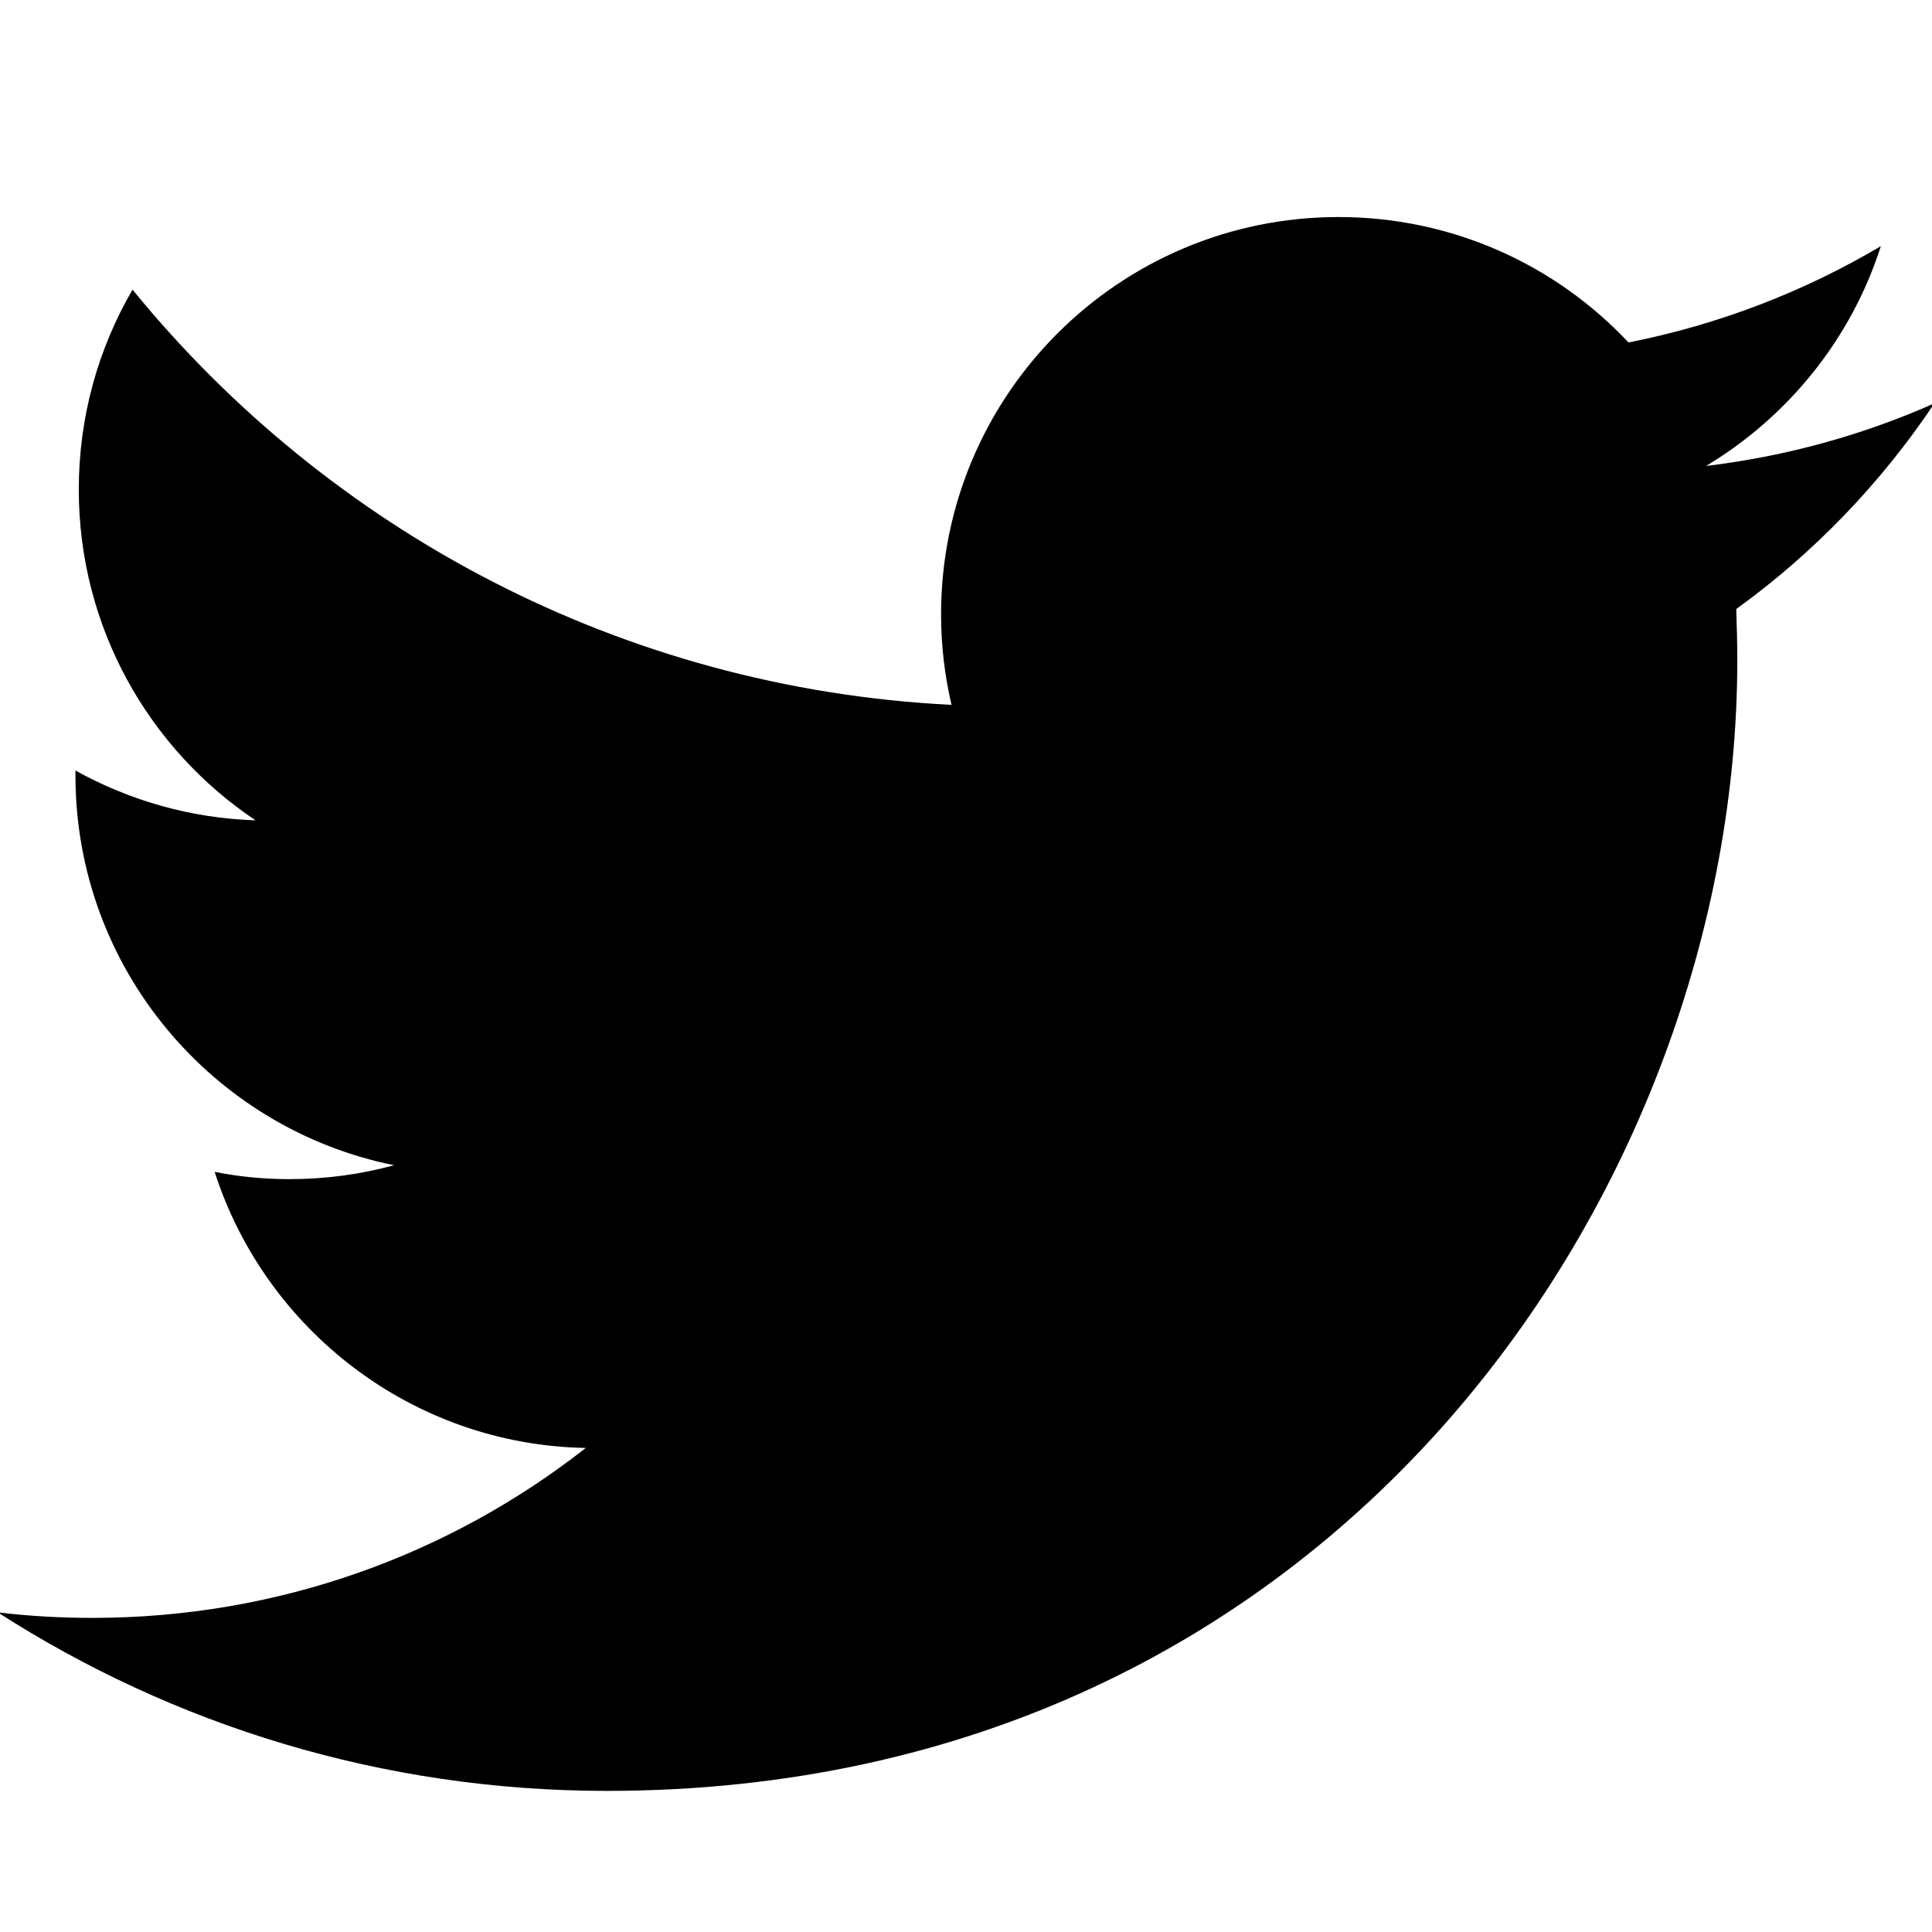
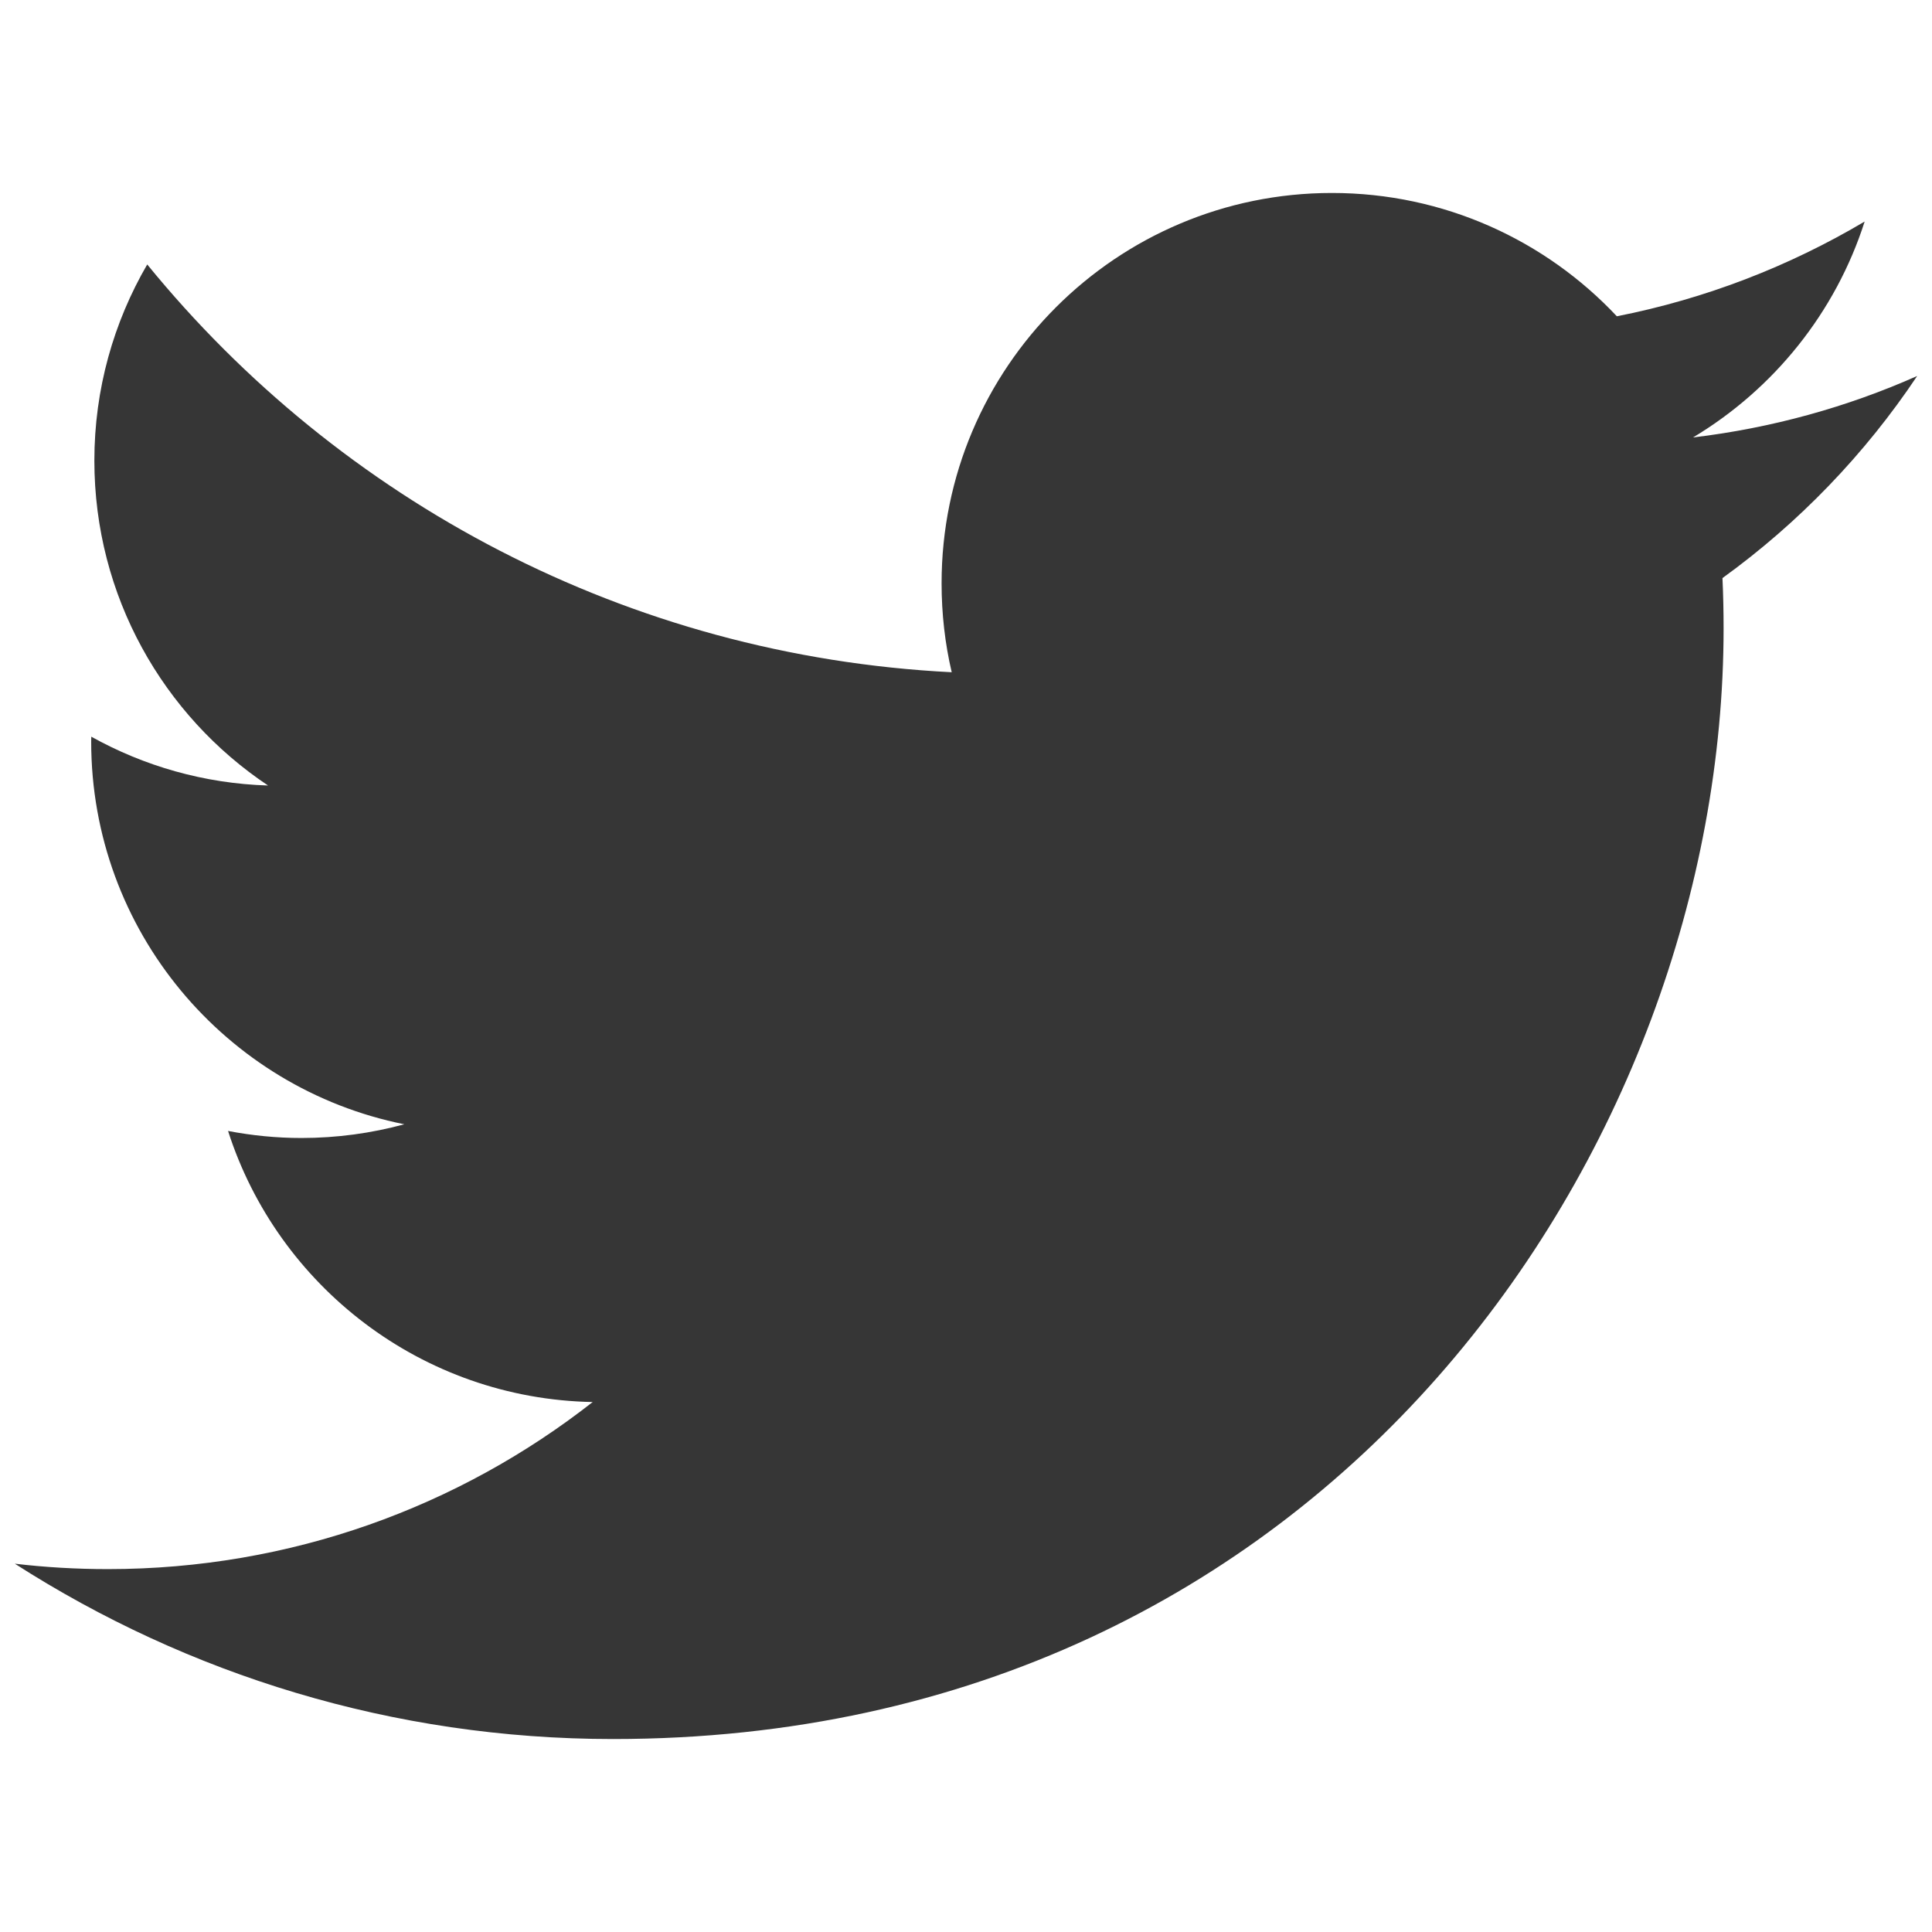
- <svg xmlns="http://www.w3.org/2000/svg" fill="#000000" viewBox="0 0 50 50" width="50px" height="50px">
-   <path d="M 50.062 10.438 C 48.215 11.258 46.234 11.809 44.152 12.059 C 46.277 10.785 47.91 8.77 48.676 6.371 C 46.691 7.547 44.484 8.402 42.145 8.863 C 40.27 6.863 37.598 5.617 34.641 5.617 C 28.961 5.617 24.355 10.219 24.355 15.898 C 24.355 16.703 24.449 17.488 24.625 18.242 C 16.078 17.812 8.504 13.719 3.43 7.496 C 2.543 9.02 2.039 10.785 2.039 12.668 C 2.039 16.234 3.852 19.383 6.613 21.23 C 4.926 21.176 3.34 20.711 1.953 19.941 C 1.953 19.984 1.953 20.027 1.953 20.07 C 1.953 25.055 5.5 29.207 10.199 30.156 C 9.34 30.391 8.43 30.516 7.492 30.516 C 6.828 30.516 6.184 30.453 5.555 30.328 C 6.867 34.41 10.664 37.391 15.16 37.473 C 11.645 40.23 7.211 41.871 2.391 41.871 C 1.559 41.871 0.742 41.824 -0.059 41.727 C 4.488 44.648 9.895 46.348 15.703 46.348 C 34.617 46.348 44.961 30.68 44.961 17.094 C 44.961 16.648 44.949 16.199 44.934 15.762 C 46.941 14.312 48.684 12.5 50.062 10.438 Z" />
+ <svg xmlns="http://www.w3.org/2000/svg" version="1.1" width="256" height="256" viewBox="0 0 256 256" xml:space="preserve">
+   <defs>
+ </defs>
+   <g transform="translate(128 128) scale(0.72 0.72)" style="">
+     <g style="stroke: none; stroke-width: 0; stroke-dasharray: none; stroke-linecap: butt; stroke-linejoin: miter; stroke-miterlimit: 10; fill: none; fill-rule: nonzero; opacity: 1;" transform="translate(-175.05 -175.05) scale(3.89 3.89)">
+       <path d="M 28.304 81.572 c 33.964 0 52.537 -28.138 52.537 -52.537 c 0 -0.8 -0.016 -1.595 -0.053 -2.387 c 3.605 -2.606 6.739 -5.858 9.212 -9.561 c -3.309 1.47 -6.869 2.46 -10.604 2.907 c 3.812 -2.286 6.739 -5.903 8.119 -10.214 c -3.569 2.115 -7.519 3.654 -11.724 4.482 c -3.37 -3.589 -8.168 -5.834 -13.478 -5.834 c -10.198 0 -18.468 8.27 -18.468 18.464 c 0 1.449 0.162 2.858 0.479 4.21 C 28.978 30.33 15.37 22.982 6.264 11.81 c -1.587 2.728 -2.501 5.899 -2.501 9.281 c 0 6.406 3.26 12.061 8.217 15.37 c -3.029 -0.093 -5.874 -0.925 -8.363 -2.31 c -0.004 0.077 -0.004 0.154 -0.004 0.235 c 0 8.944 6.366 16.409 14.814 18.102 c -1.551 0.422 -3.183 0.649 -4.868 0.649 c -1.19 0 -2.347 -0.118 -3.471 -0.333 c 2.351 7.336 9.167 12.674 17.25 12.825 c -6.321 4.953 -14.282 7.904 -22.933 7.904 c -1.49 0 -2.96 -0.085 -4.405 -0.256 C 8.172 78.515 17.875 81.572 28.304 81.572" style="stroke: none; stroke-width: 1; stroke-dasharray: none; stroke-linecap: butt; stroke-linejoin: miter; stroke-miterlimit: 10; fill: rgb(54,54,54); fill-rule: nonzero; opacity: 1;" transform=" matrix(1 0 0 1 0 0) " stroke-linecap="round" />
+     </g>
+   </g>
</svg>
